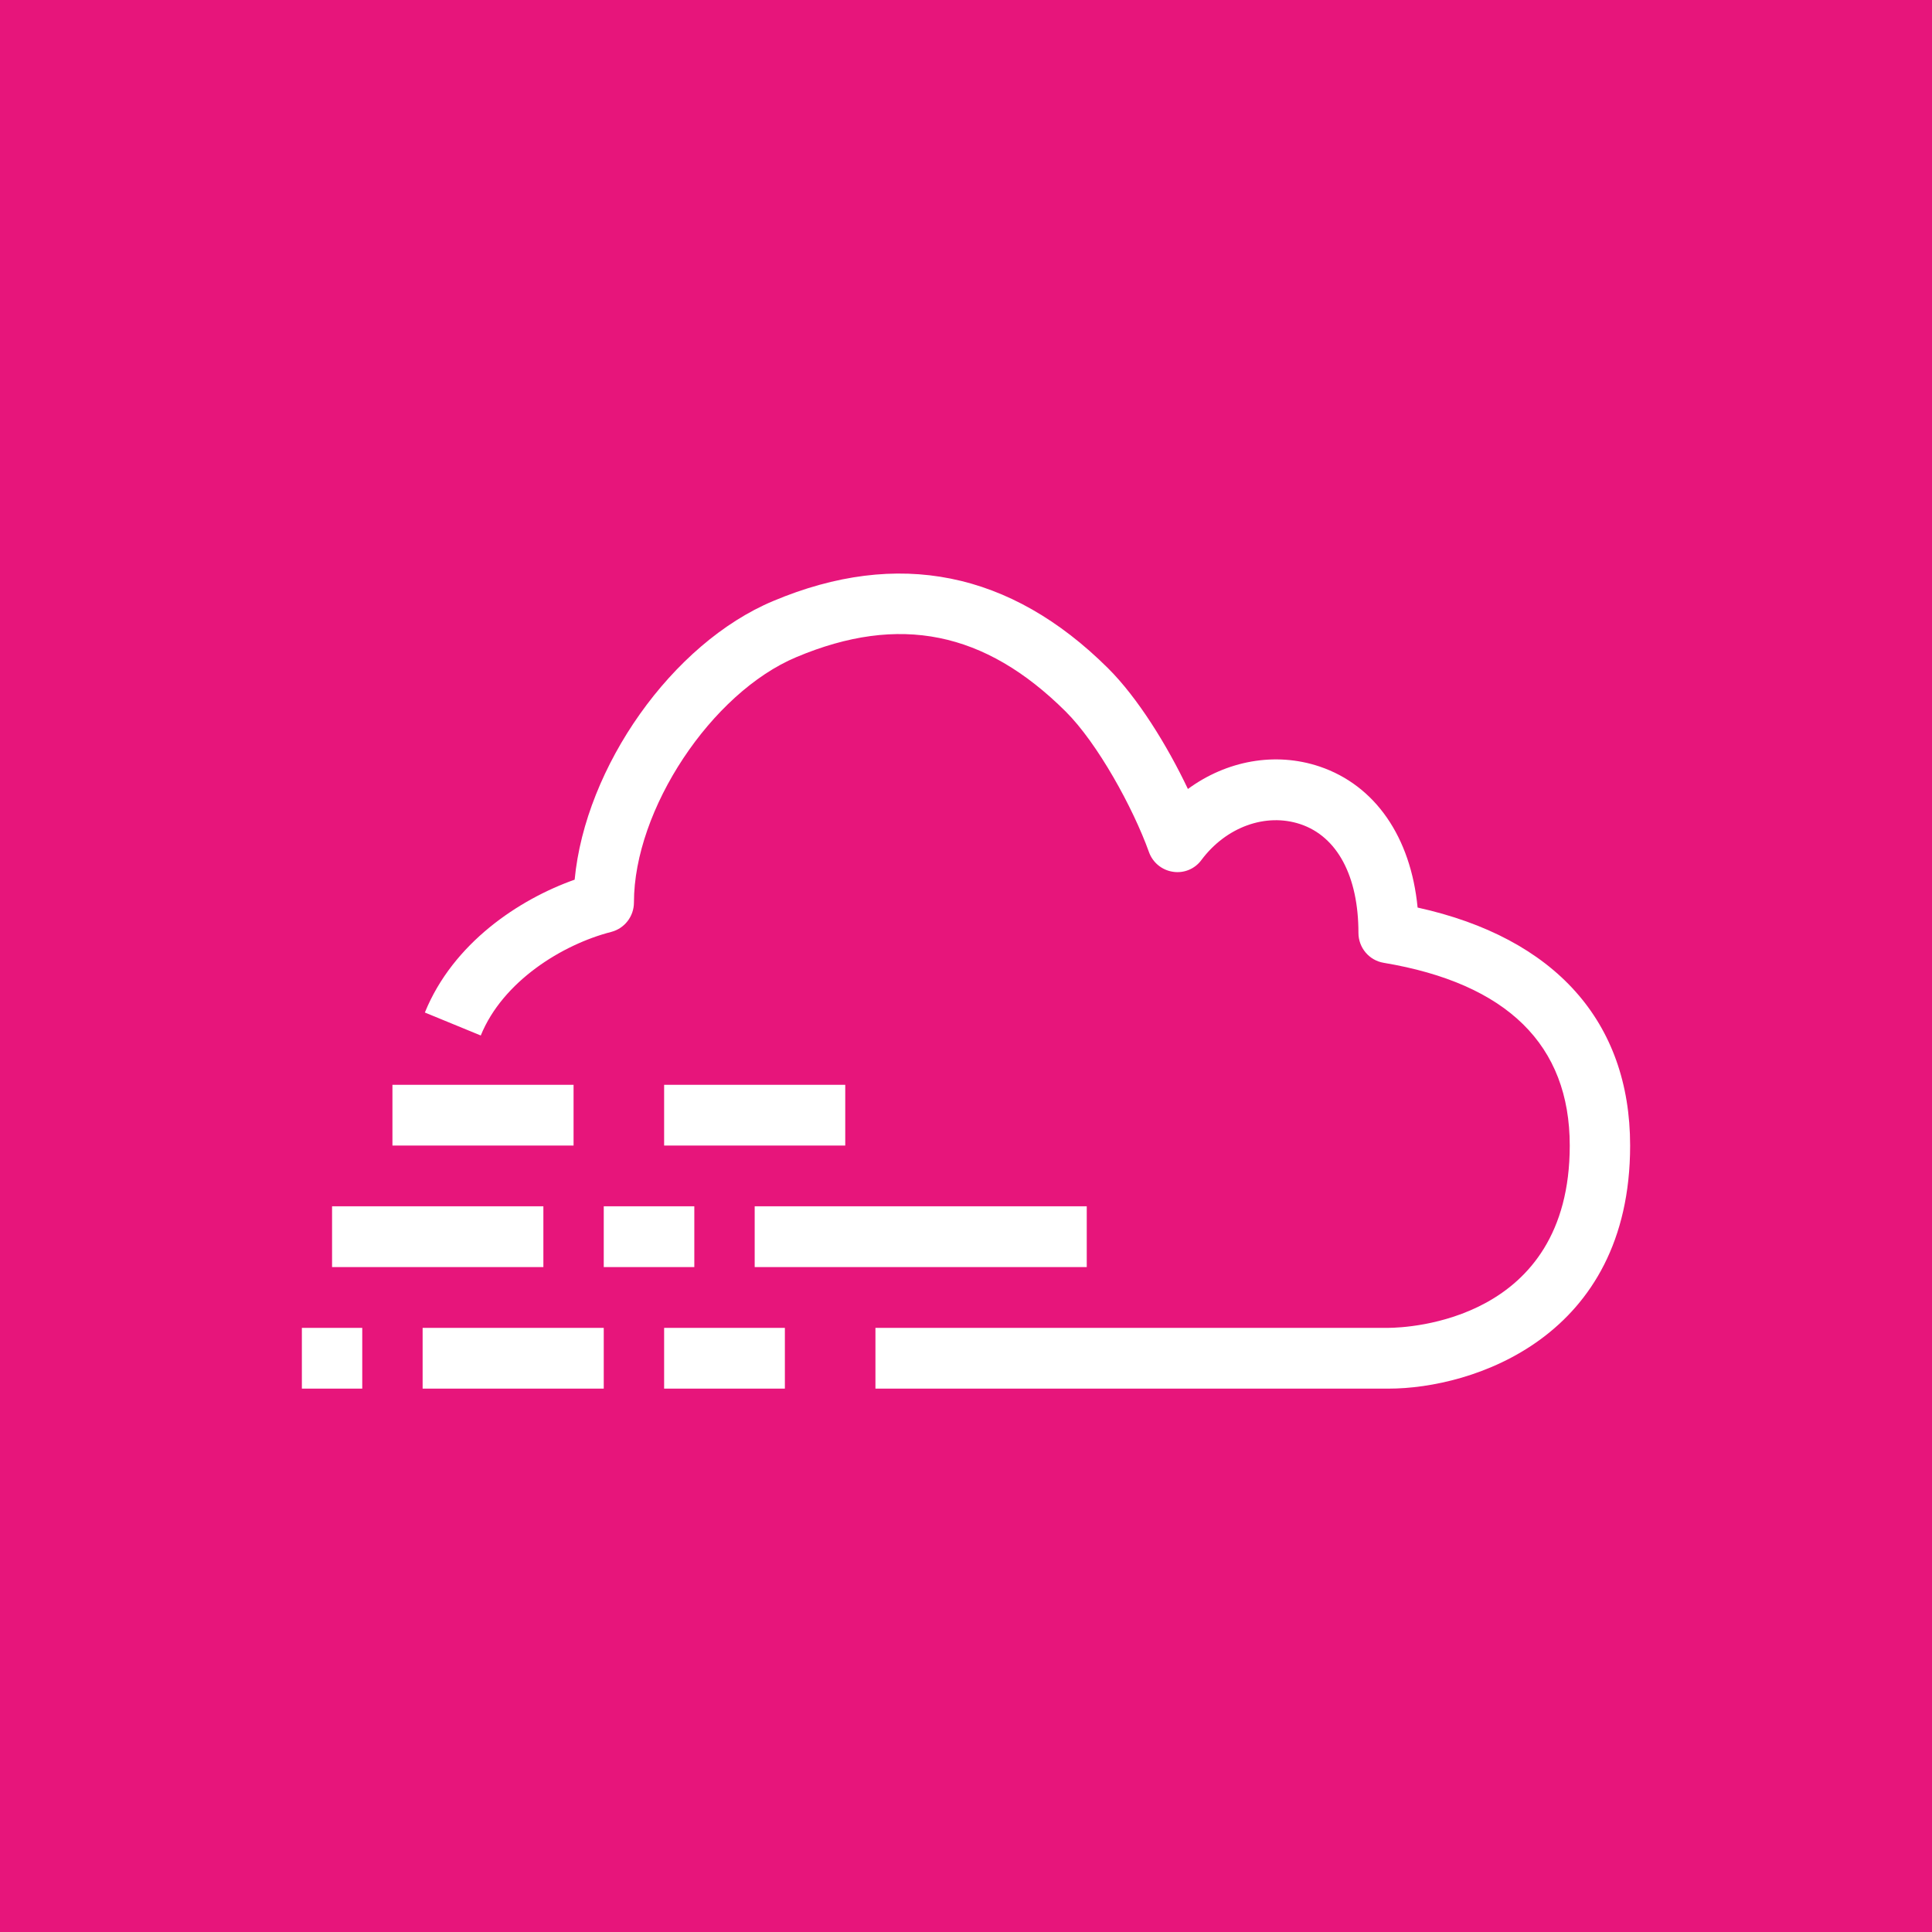
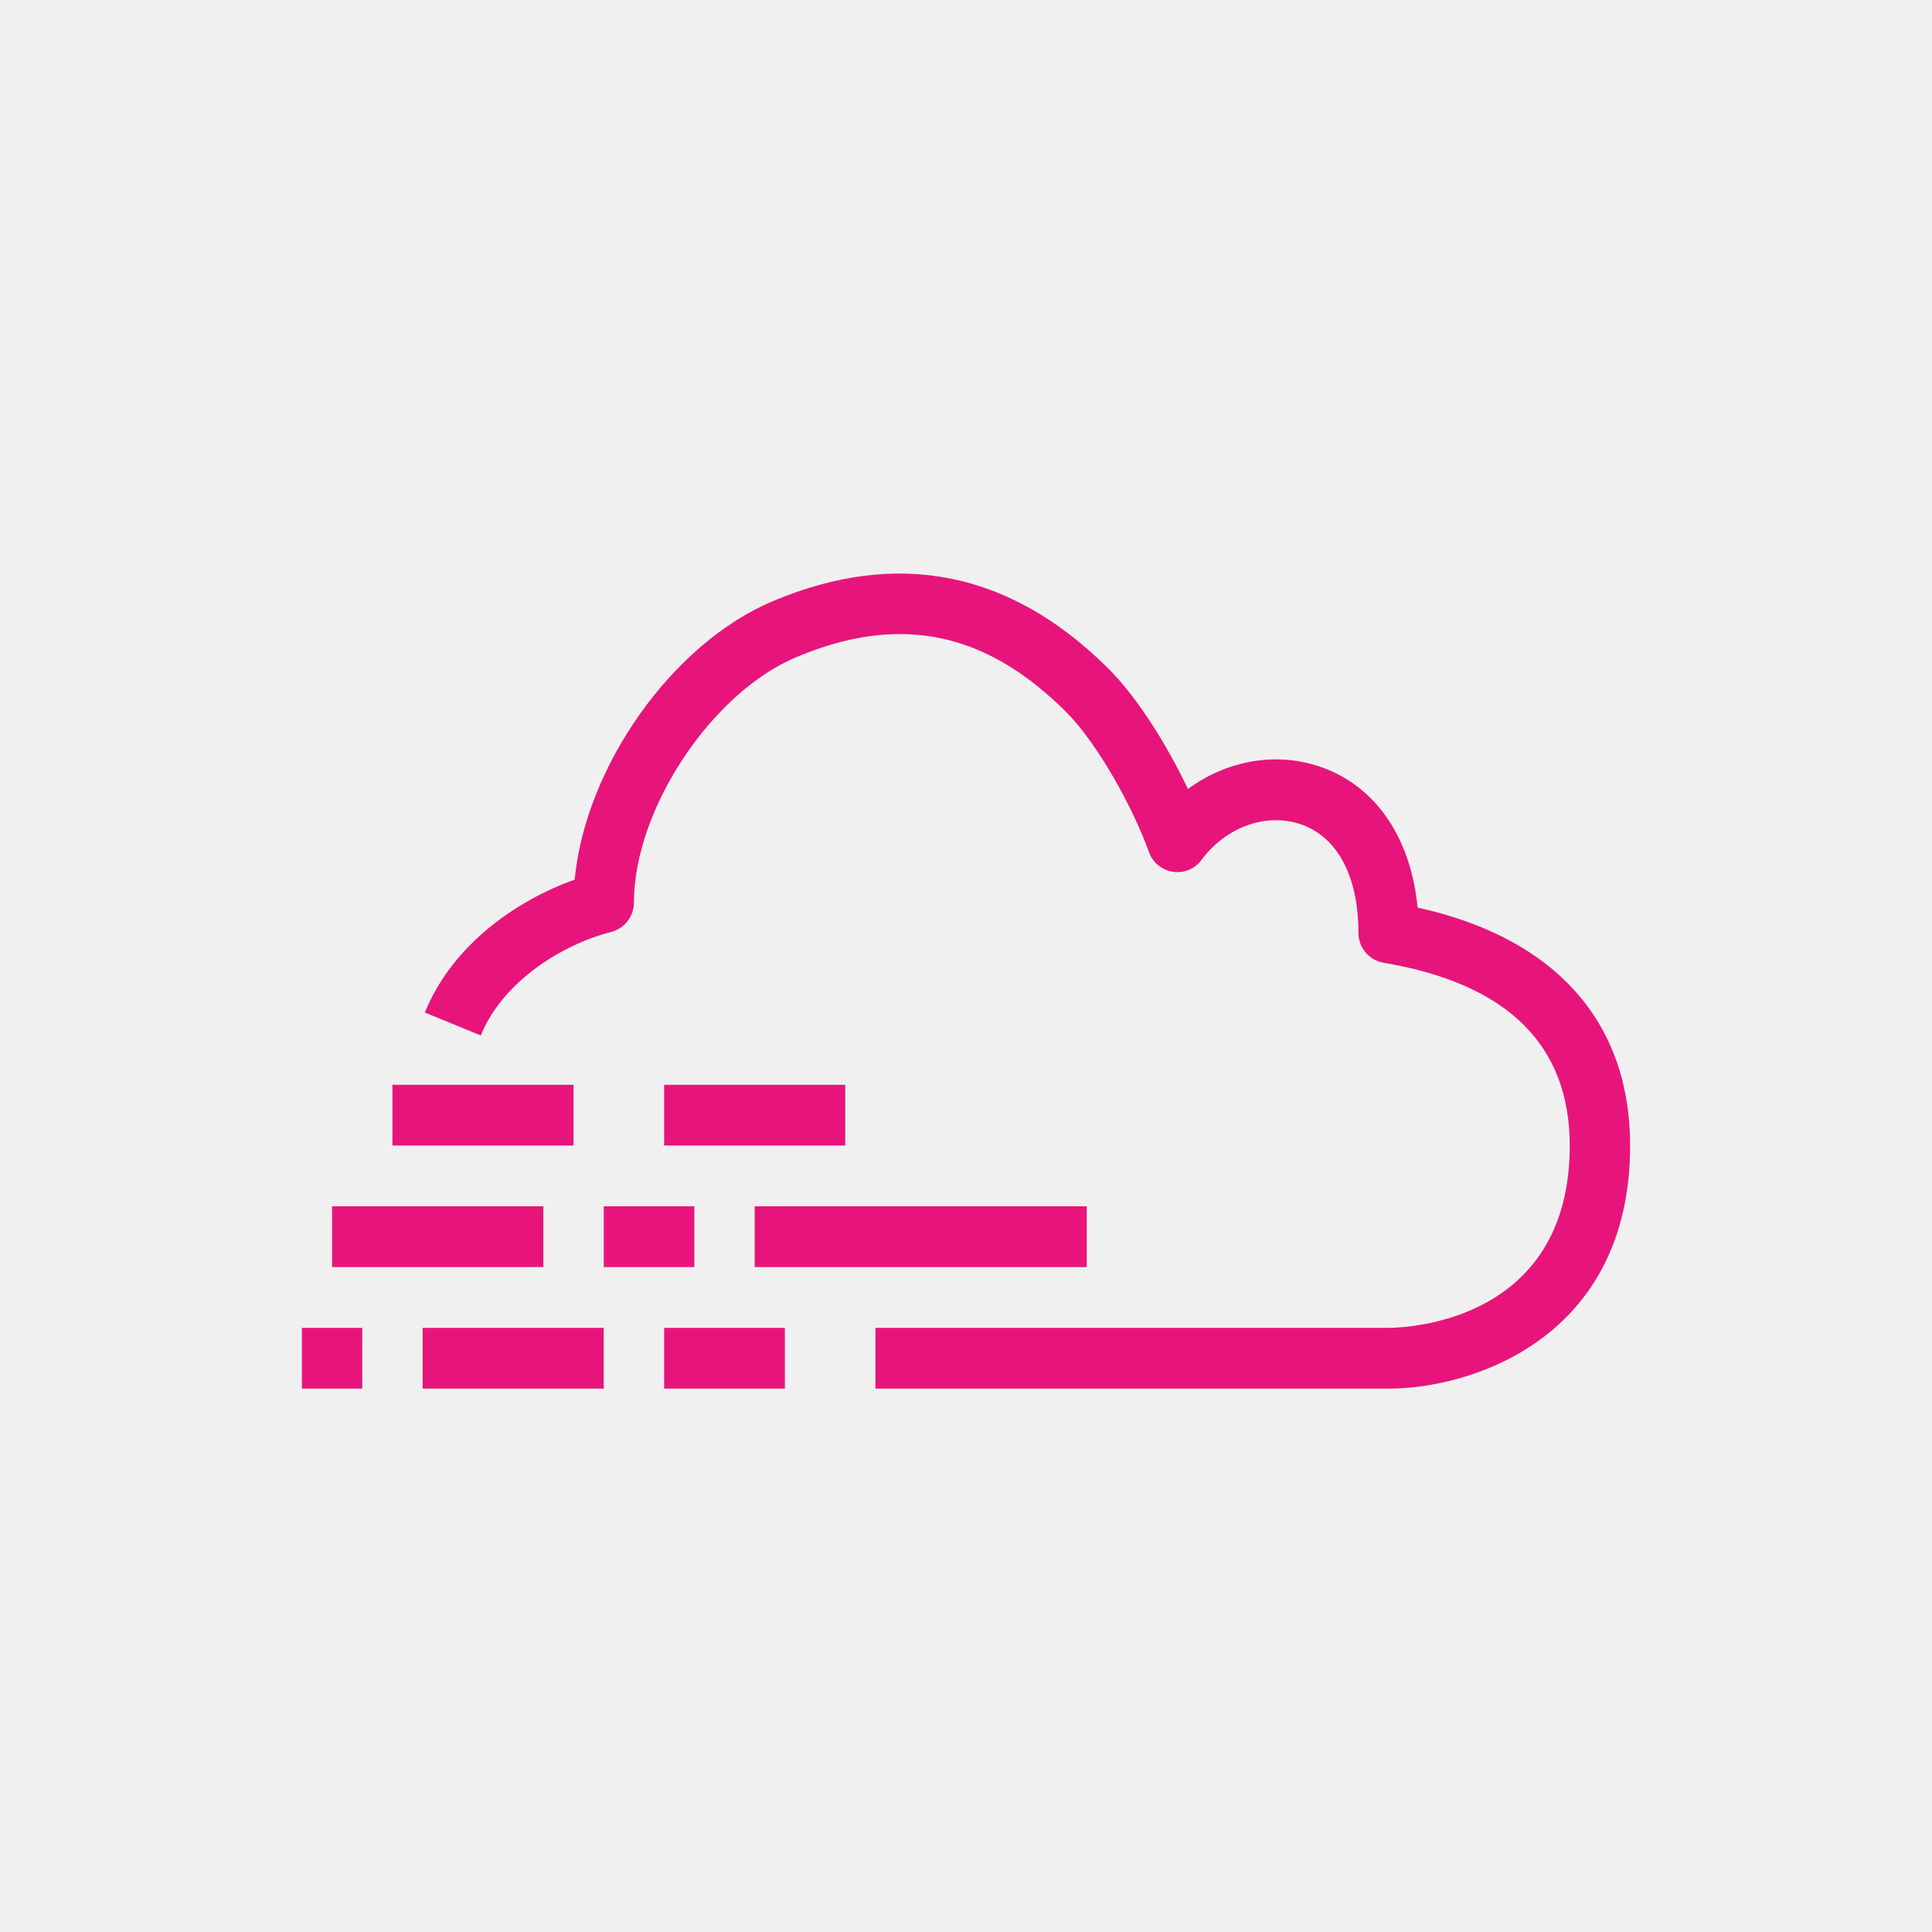
<svg xmlns="http://www.w3.org/2000/svg" viewBox="0 0 64 64">
  <g fill="none" fill-rule="evenodd">
-     <path fill="#e7157b" d="M0 0h64v64H0z" />
-     <path fill="#fff" d="M20 41.974h3V39.96h-3zm2-4.026h6v-2.013h-6zm24.96-7.884c-.226-2.335-1.404-4.05-3.248-4.672-1.474-.495-3.083-.193-4.361.744-.685-1.443-1.663-3.024-2.649-4.003-3.23-3.208-6.961-3.958-11.086-2.225-3.357 1.404-6.227 5.502-6.58 9.232-1.846.654-4.028 2.101-4.962 4.401l1.852.761c.727-1.79 2.694-3.013 4.321-3.431.443-.114.753-.516.753-.975 0-3.076 2.566-6.95 5.385-8.13 3.404-1.43 6.238-.857 8.913 1.8 1.061 1.053 2.237 3.195 2.762 4.658a1 1 0 0 0 .792.654.98.98 0 0 0 .947-.39c.817-1.094 2.13-1.57 3.279-1.186 1.222.41 1.922 1.723 1.922 3.6 0 .492.354.912.836.992 4.09.685 6.164 2.721 6.164 6.054 0 5.833-5.389 6.035-6 6.039H29V46h17c2.767 0 8-1.683 8-8.052 0-4.106-2.491-6.882-7.04-7.884M22 46h4v-2.013h-4zm3-4.026h11V39.96H25zm-14 0h7V39.96h-7zm2-4.026h6v-2.013h-6zM14 46h6v-2.013h-6zm-4 0h2v-2.013h-2z" />
+     <path fill="#e7157b" d="M20 41.974h3V39.96h-3zm2-4.026h6v-2.013h-6zm24.96-7.884c-.226-2.335-1.404-4.05-3.248-4.672-1.474-.495-3.083-.193-4.361.744-.685-1.443-1.663-3.024-2.649-4.003-3.23-3.208-6.961-3.958-11.086-2.225-3.357 1.404-6.227 5.502-6.58 9.232-1.846.654-4.028 2.101-4.962 4.401l1.852.761c.727-1.79 2.694-3.013 4.321-3.431.443-.114.753-.516.753-.975 0-3.076 2.566-6.95 5.385-8.13 3.404-1.43 6.238-.857 8.913 1.8 1.061 1.053 2.237 3.195 2.762 4.658a1 1 0 0 0 .792.654.98.98 0 0 0 .947-.39c.817-1.094 2.13-1.57 3.279-1.186 1.222.41 1.922 1.723 1.922 3.6 0 .492.354.912.836.992 4.09.685 6.164 2.721 6.164 6.054 0 5.833-5.389 6.035-6 6.039H29V46h17c2.767 0 8-1.683 8-8.052 0-4.106-2.491-6.882-7.04-7.884M22 46h4v-2.013h-4zm3-4.026h11V39.96H25zm-14 0h7V39.96h-7zm2-4.026h6v-2.013h-6zM14 46h6v-2.013h-6zm-4 0h2v-2.013h-2z" />
  </g>
</svg>
